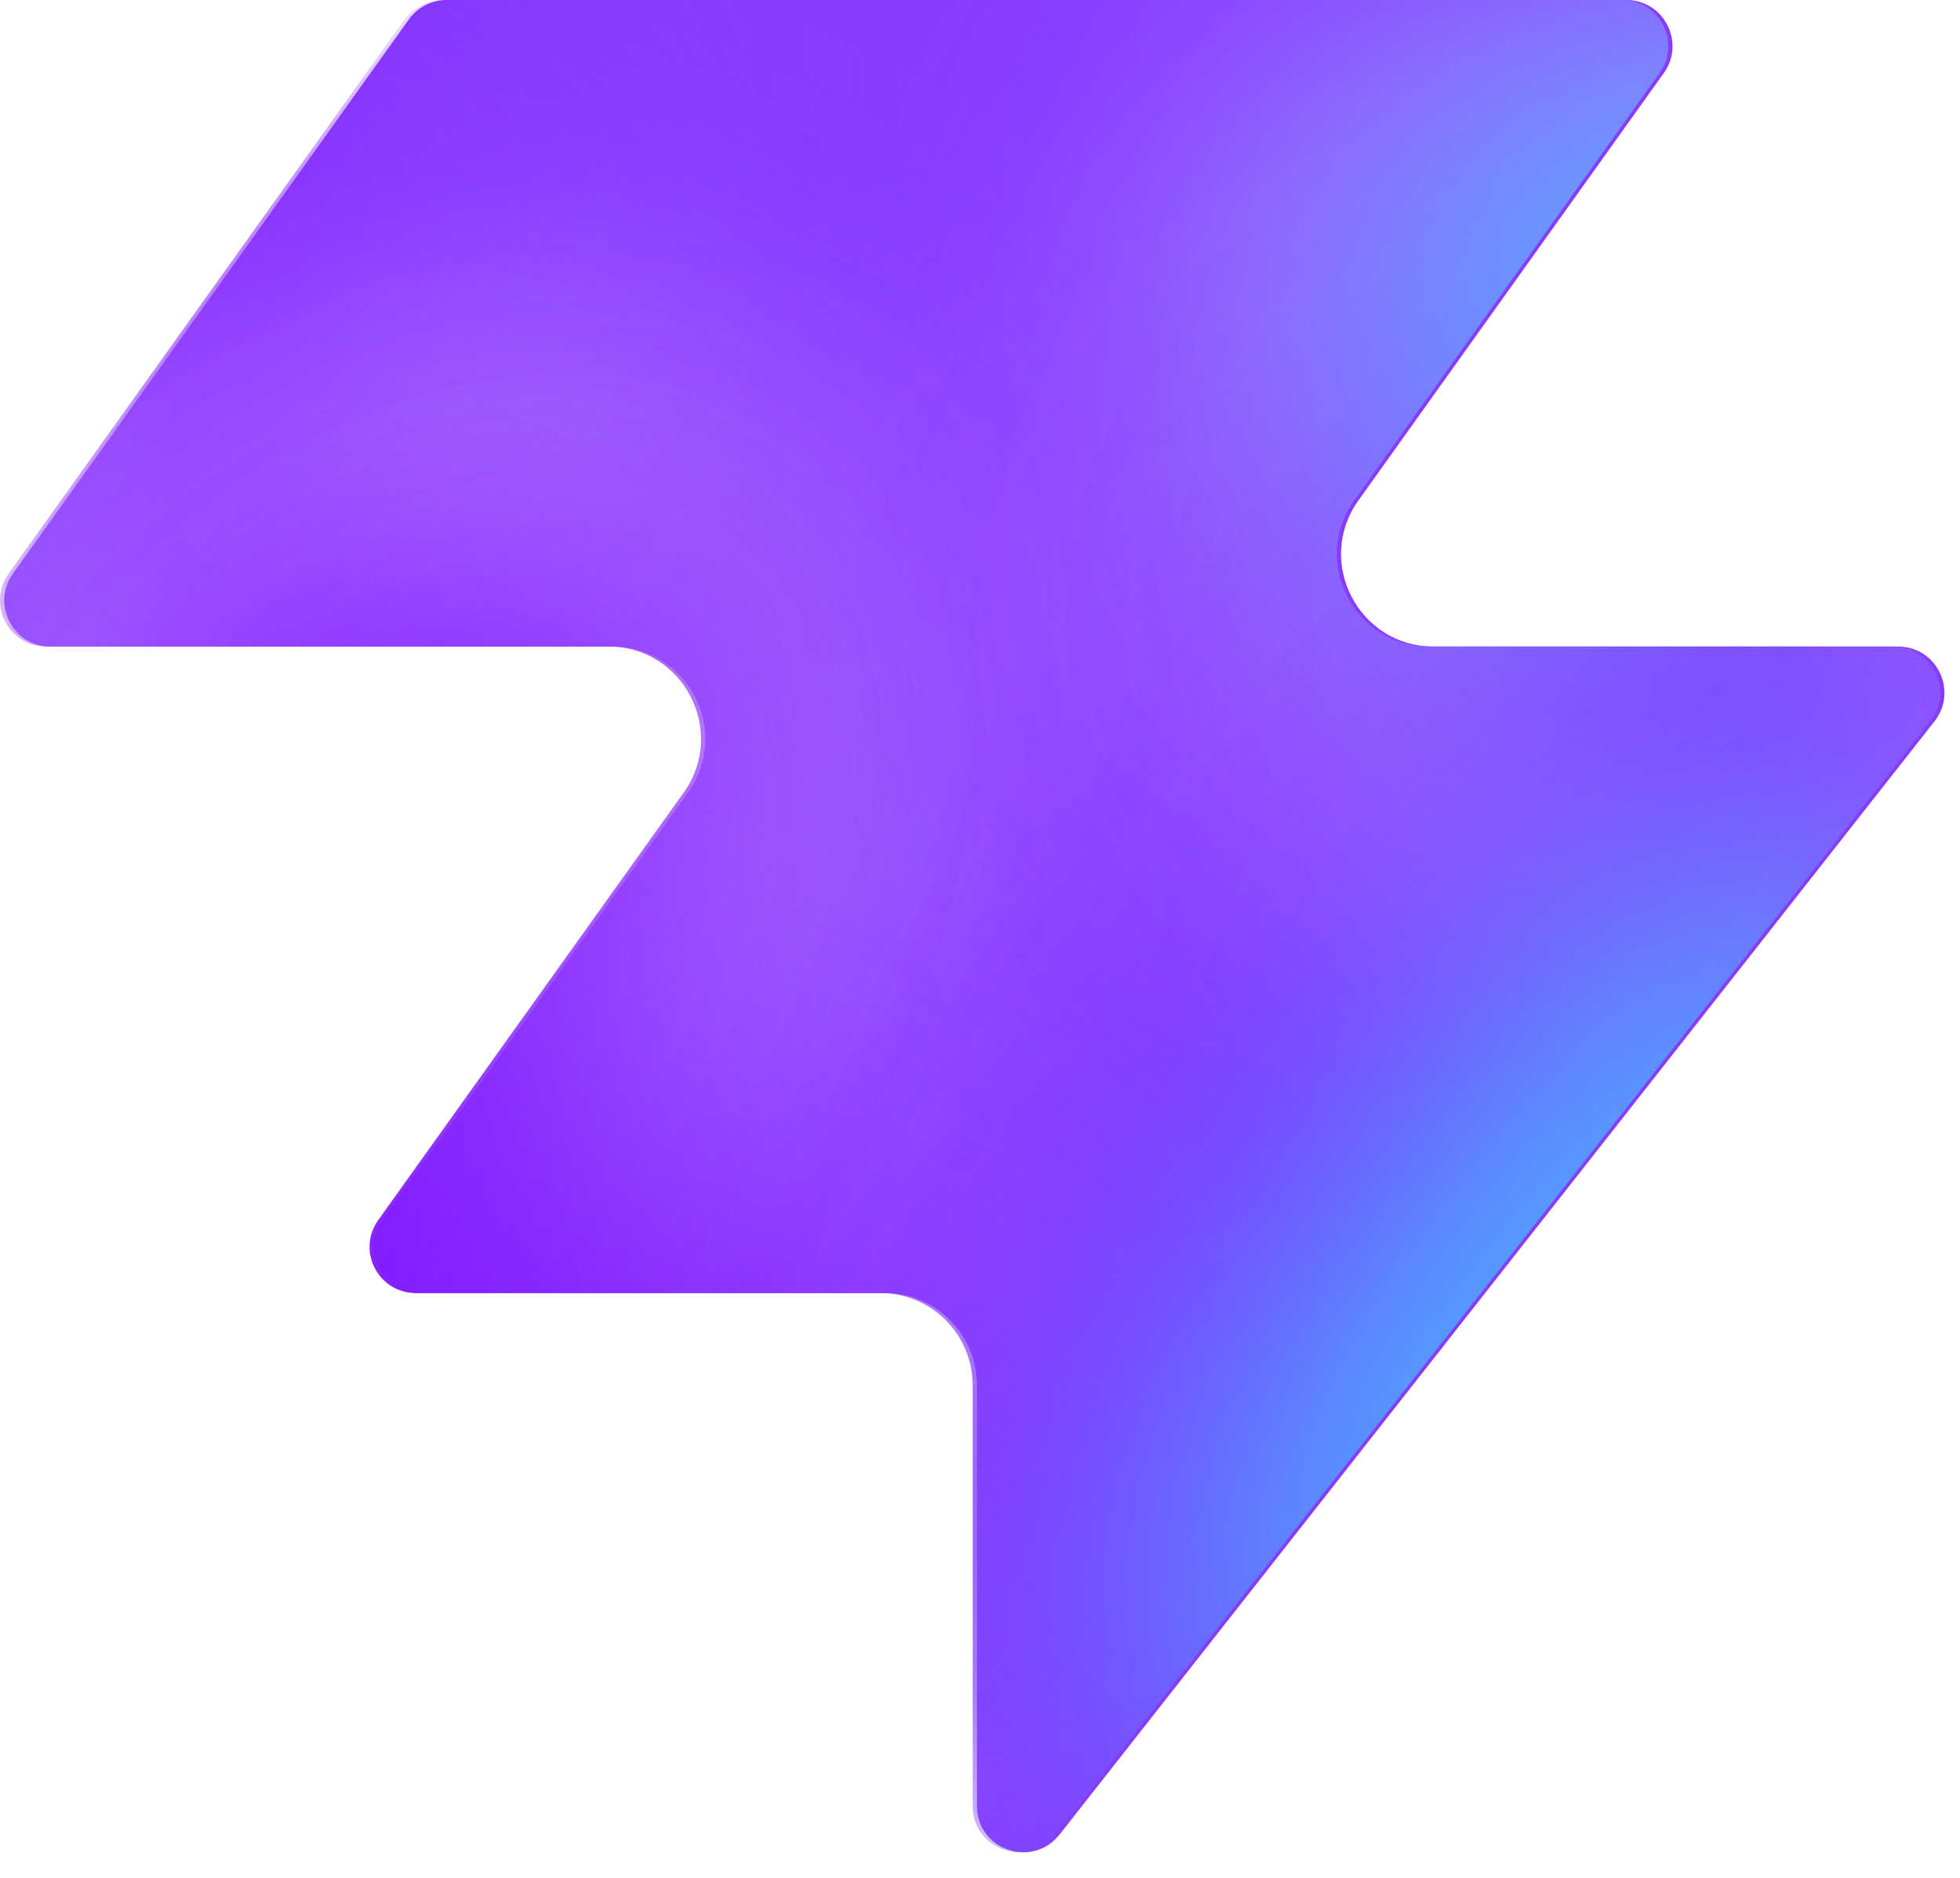
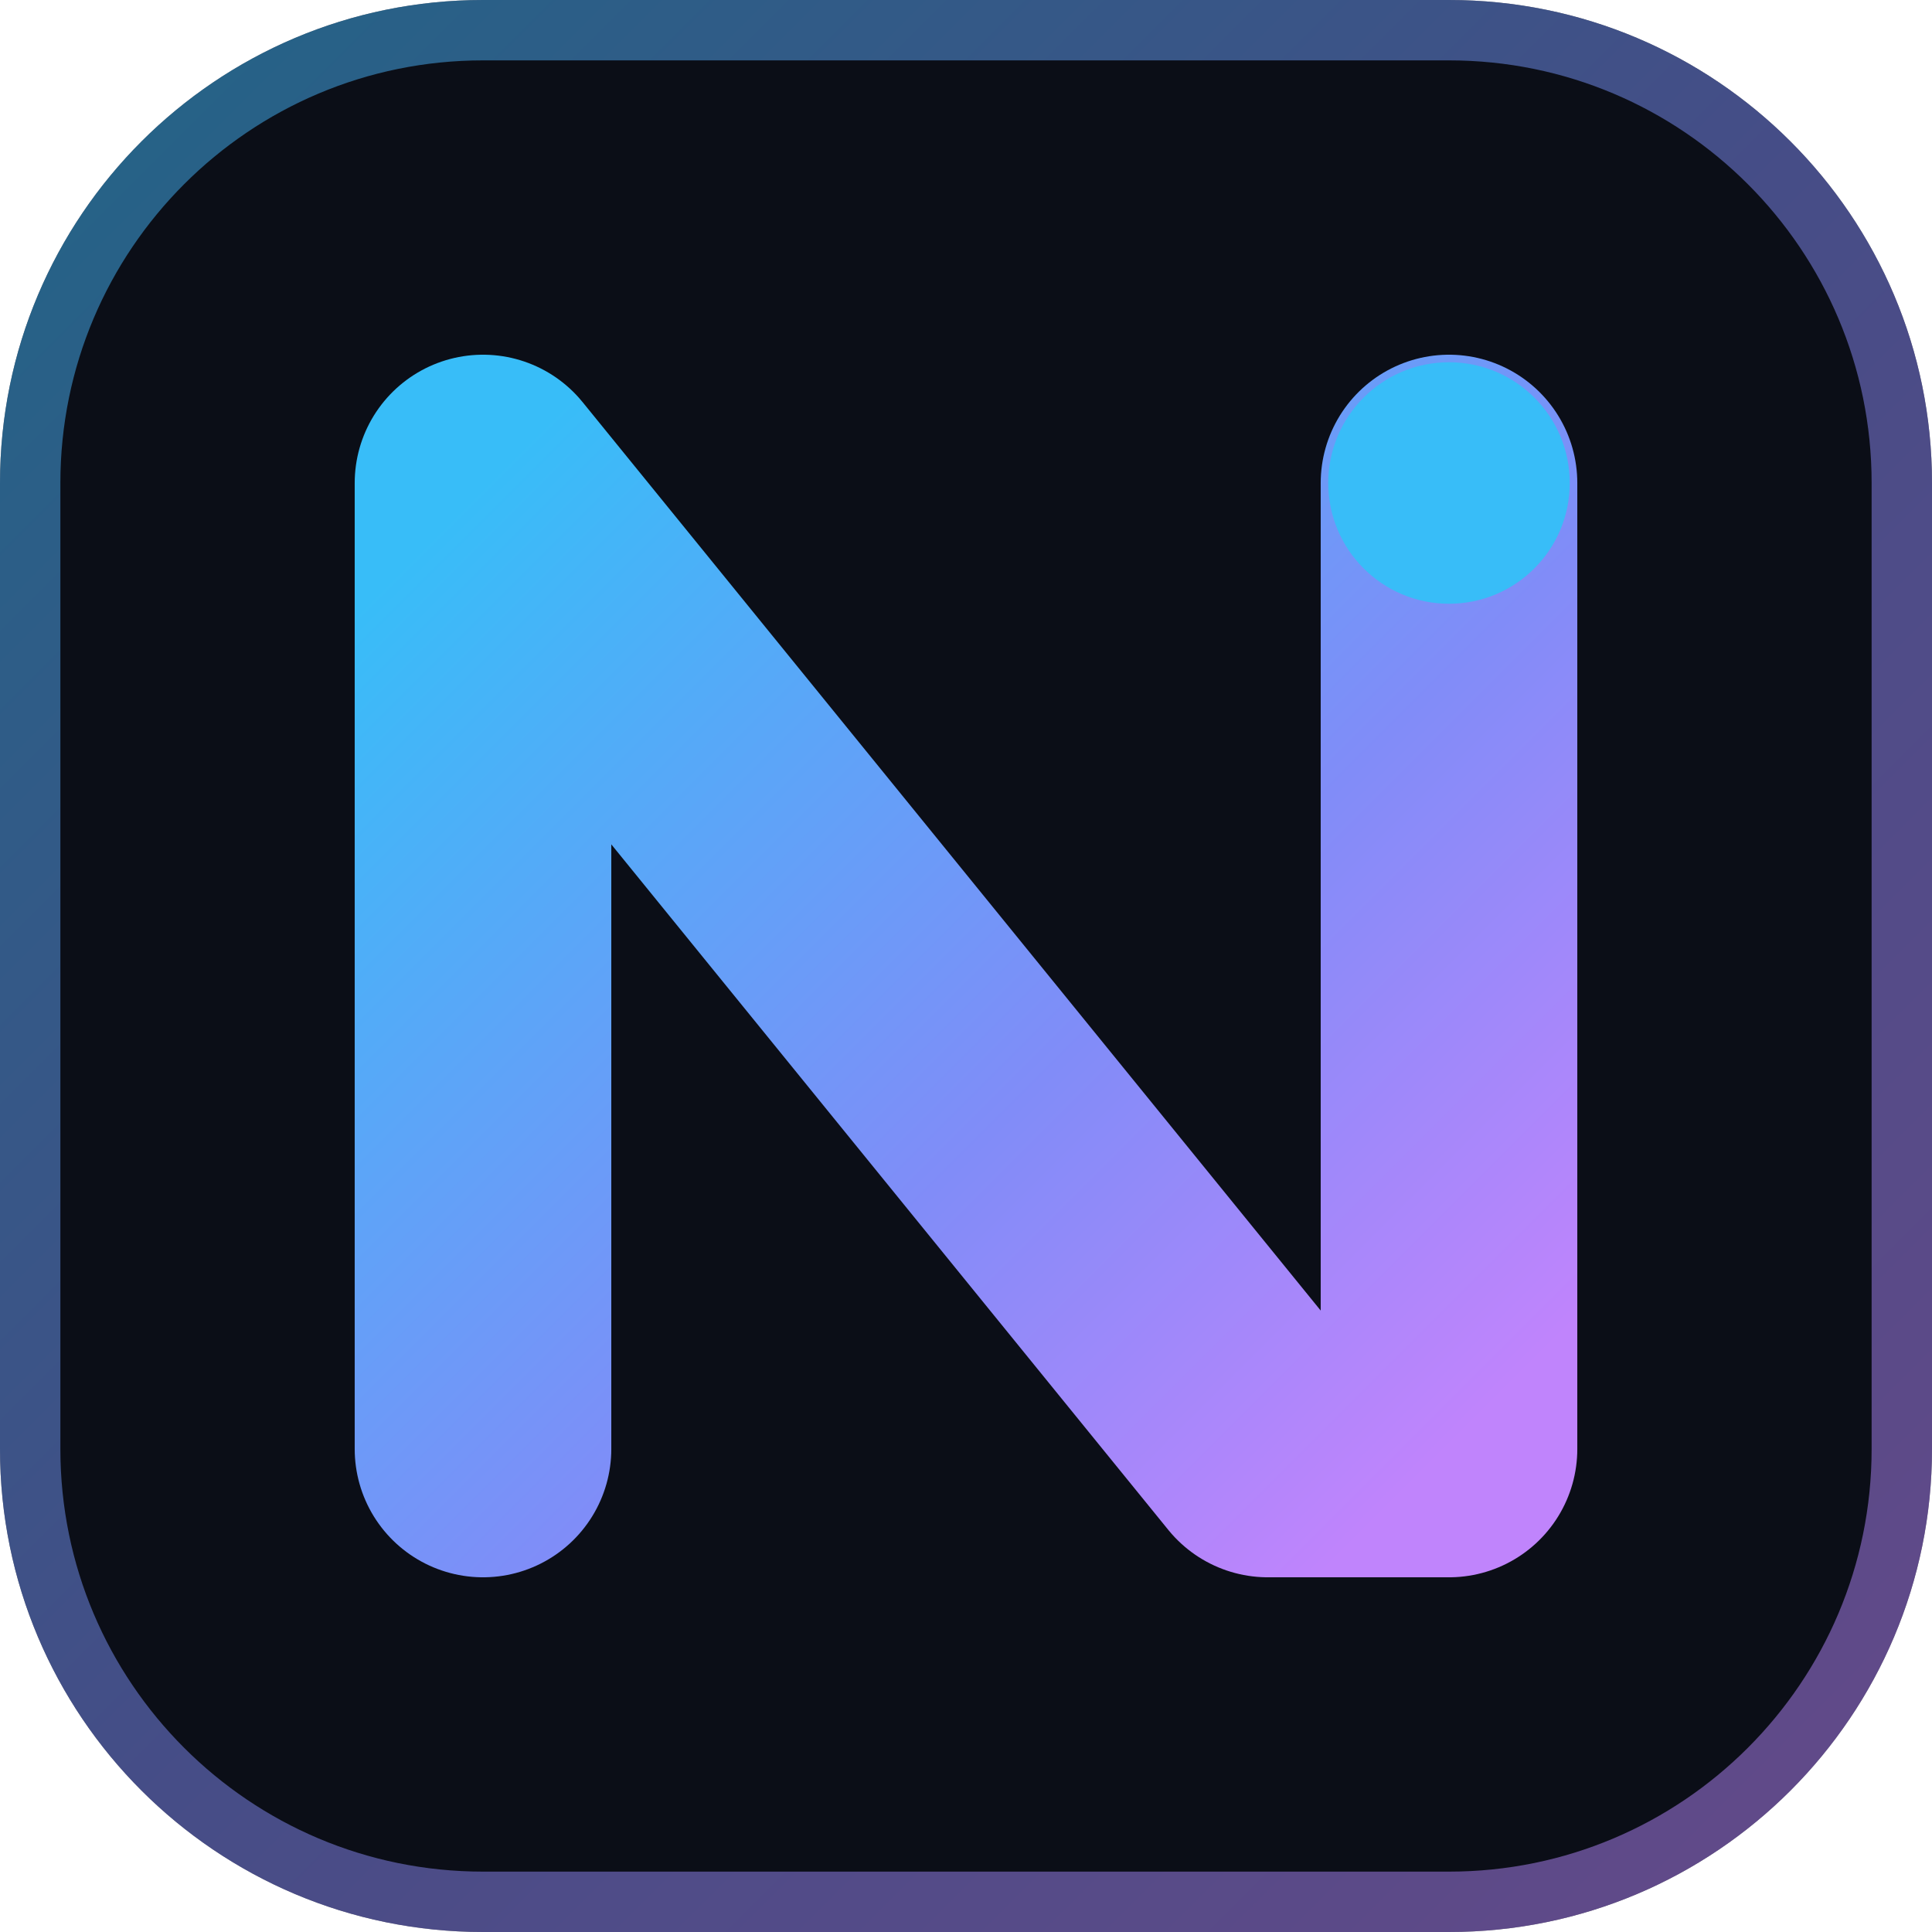
- <svg xmlns="http://www.w3.org/2000/svg" width="48" height="46" fill="none" viewBox="0 0 48 46">
-   <path fill="#863bff" d="M25.946 44.938c-.664.845-2.021.375-2.021-.698V33.937a2.26 2.26 0 0 0-2.262-2.262H10.287c-.92 0-1.456-1.04-.92-1.788l7.48-10.471c1.07-1.497 0-3.578-1.842-3.578H1.237c-.92 0-1.456-1.04-.92-1.788L10.013.474c.214-.297.556-.474.92-.474h28.894c.92 0 1.456 1.04.92 1.788l-7.48 10.471c-1.07 1.498 0 3.579 1.842 3.579h11.377c.943 0 1.473 1.088.89 1.83L25.947 44.94z" style="fill:#863bff;fill:color(display-p3 .525 .23 1);fill-opacity:1" />
-   <mask id="a" width="48" height="46" x="0" y="0" maskUnits="userSpaceOnUse" style="mask-type:alpha">
-     <path fill="#000" d="M25.842 44.938c-.664.844-2.021.375-2.021-.698V33.937a2.26 2.26 0 0 0-2.262-2.262H10.183c-.92 0-1.456-1.04-.92-1.788l7.48-10.471c1.07-1.498 0-3.579-1.842-3.579H1.133c-.92 0-1.456-1.04-.92-1.787L9.91.473c.214-.297.556-.474.92-.474h28.894c.92 0 1.456 1.04.92 1.788l-7.48 10.471c-1.07 1.498 0 3.578 1.842 3.578h11.377c.943 0 1.473 1.088.89 1.832L25.843 44.94z" style="fill:#000;fill-opacity:1" />
-   </mask>
-   <g mask="url(#a)">
-     <g filter="url(#b)">
-       <ellipse cx="5.508" cy="14.704" fill="#ede6ff" rx="5.508" ry="14.704" style="fill:#ede6ff;fill:color(display-p3 .927 .903 1);fill-opacity:1" transform="matrix(.00324 1 1 -.00324 -4.47 31.516)" />
-     </g>
-     <g filter="url(#c)">
-       <ellipse cx="10.399" cy="29.851" fill="#ede6ff" rx="10.399" ry="29.851" style="fill:#ede6ff;fill:color(display-p3 .927 .903 1);fill-opacity:1" transform="matrix(.00324 1 1 -.00324 -39.328 7.883)" />
-     </g>
-     <g filter="url(#d)">
-       <ellipse cx="5.508" cy="30.487" fill="#7e14ff" rx="5.508" ry="30.487" style="fill:#7e14ff;fill:color(display-p3 .492 .077 1);fill-opacity:1" transform="rotate(89.814 -25.913 -14.639)scale(1 -1)" />
-     </g>
-     <g filter="url(#e)">
-       <ellipse cx="5.508" cy="30.599" fill="#7e14ff" rx="5.508" ry="30.599" style="fill:#7e14ff;fill:color(display-p3 .492 .077 1);fill-opacity:1" transform="rotate(89.814 -32.644 -3.334)scale(1 -1)" />
-     </g>
-     <g filter="url(#f)">
-       <ellipse cx="5.508" cy="30.599" fill="#7e14ff" rx="5.508" ry="30.599" style="fill:#7e14ff;fill:color(display-p3 .492 .077 1);fill-opacity:1" transform="matrix(.00324 1 1 -.00324 -34.34 30.47)" />
-     </g>
-     <g filter="url(#g)">
-       <ellipse cx="14.072" cy="22.078" fill="#ede6ff" rx="14.072" ry="22.078" style="fill:#ede6ff;fill:color(display-p3 .927 .903 1);fill-opacity:1" transform="rotate(93.35 24.506 48.493)scale(-1 1)" />
-     </g>
-     <g filter="url(#h)">
-       <ellipse cx="3.47" cy="21.501" fill="#7e14ff" rx="3.47" ry="21.501" style="fill:#7e14ff;fill:color(display-p3 .492 .077 1);fill-opacity:1" transform="rotate(89.009 28.708 47.59)scale(-1 1)" />
-     </g>
-     <g filter="url(#i)">
-       <ellipse cx="3.47" cy="21.501" fill="#7e14ff" rx="3.47" ry="21.501" style="fill:#7e14ff;fill:color(display-p3 .492 .077 1);fill-opacity:1" transform="rotate(89.009 28.708 47.59)scale(-1 1)" />
-     </g>
-     <g filter="url(#j)">
-       <ellipse cx=".387" cy="8.972" fill="#7e14ff" rx="4.407" ry="29.108" style="fill:#7e14ff;fill:color(display-p3 .492 .077 1);fill-opacity:1" transform="rotate(39.51 .387 8.972)" />
-     </g>
-     <g filter="url(#k)">
-       <ellipse cx="47.523" cy="-6.092" fill="#7e14ff" rx="4.407" ry="29.108" style="fill:#7e14ff;fill:color(display-p3 .492 .077 1);fill-opacity:1" transform="rotate(37.892 47.523 -6.092)" />
-     </g>
-     <g filter="url(#l)">
-       <ellipse cx="41.412" cy="6.333" fill="#47bfff" rx="5.971" ry="9.665" style="fill:#47bfff;fill:color(display-p3 .28 .748 1);fill-opacity:1" transform="rotate(37.892 41.412 6.333)" />
-     </g>
-     <g filter="url(#m)">
-       <ellipse cx="-1.879" cy="38.332" fill="#7e14ff" rx="4.407" ry="29.108" style="fill:#7e14ff;fill:color(display-p3 .492 .077 1);fill-opacity:1" transform="rotate(37.892 -1.88 38.332)" />
-     </g>
-     <g filter="url(#n)">
-       <ellipse cx="-1.879" cy="38.332" fill="#7e14ff" rx="4.407" ry="29.108" style="fill:#7e14ff;fill:color(display-p3 .492 .077 1);fill-opacity:1" transform="rotate(37.892 -1.88 38.332)" />
-     </g>
-     <g filter="url(#o)">
-       <ellipse cx="35.651" cy="29.907" fill="#7e14ff" rx="4.407" ry="29.108" style="fill:#7e14ff;fill:color(display-p3 .492 .077 1);fill-opacity:1" transform="rotate(37.892 35.651 29.907)" />
-     </g>
-     <g filter="url(#p)">
-       <ellipse cx="38.418" cy="32.4" fill="#47bfff" rx="5.971" ry="15.297" style="fill:#47bfff;fill:color(display-p3 .28 .748 1);fill-opacity:1" transform="rotate(37.892 38.418 32.4)" />
-     </g>
-   </g>
+ <svg xmlns="http://www.w3.org/2000/svg" viewBox="0 0 64 64" fill="none">
+   <rect width="64" height="64" rx="16" fill="#0B0E17" />
+   <rect x="1" y="1" width="62" height="62" rx="15" stroke="url(#favicon_border)" stroke-width="2" stroke-opacity="0.5" />
+   <path d="M16 48V16L42 48H48V16" stroke="url(#favicon_n_grad)" stroke-width="8.5" stroke-linecap="round" stroke-linejoin="round" />
+   <circle cx="48" cy="16" r="4" fill="#38BDF8" />
  <defs>
-     <filter id="b" width="60.045" height="41.654" x="-19.77" y="16.149" color-interpolation-filters="sRGB" filterUnits="userSpaceOnUse">
-       <feFlood flood-opacity="0" result="BackgroundImageFix" />
-       <feBlend in="SourceGraphic" in2="BackgroundImageFix" result="shape" />
-       <feGaussianBlur result="effect1_foregroundBlur_2002_17158" stdDeviation="7.659" />
-     </filter>
-     <filter id="c" width="90.34" height="51.437" x="-54.613" y="-7.533" color-interpolation-filters="sRGB" filterUnits="userSpaceOnUse">
-       <feFlood flood-opacity="0" result="BackgroundImageFix" />
-       <feBlend in="SourceGraphic" in2="BackgroundImageFix" result="shape" />
-       <feGaussianBlur result="effect1_foregroundBlur_2002_17158" stdDeviation="7.659" />
-     </filter>
-     <filter id="d" width="79.355" height="29.4" x="-49.64" y="2.03" color-interpolation-filters="sRGB" filterUnits="userSpaceOnUse">
-       <feFlood flood-opacity="0" result="BackgroundImageFix" />
-       <feBlend in="SourceGraphic" in2="BackgroundImageFix" result="shape" />
-       <feGaussianBlur result="effect1_foregroundBlur_2002_17158" stdDeviation="4.596" />
-     </filter>
-     <filter id="e" width="79.579" height="29.4" x="-45.045" y="20.029" color-interpolation-filters="sRGB" filterUnits="userSpaceOnUse">
-       <feFlood flood-opacity="0" result="BackgroundImageFix" />
-       <feBlend in="SourceGraphic" in2="BackgroundImageFix" result="shape" />
-       <feGaussianBlur result="effect1_foregroundBlur_2002_17158" stdDeviation="4.596" />
-     </filter>
-     <filter id="f" width="79.579" height="29.4" x="-43.513" y="21.178" color-interpolation-filters="sRGB" filterUnits="userSpaceOnUse">
-       <feFlood flood-opacity="0" result="BackgroundImageFix" />
-       <feBlend in="SourceGraphic" in2="BackgroundImageFix" result="shape" />
-       <feGaussianBlur result="effect1_foregroundBlur_2002_17158" stdDeviation="4.596" />
-     </filter>
-     <filter id="g" width="74.749" height="58.852" x="15.756" y="-17.901" color-interpolation-filters="sRGB" filterUnits="userSpaceOnUse">
-       <feFlood flood-opacity="0" result="BackgroundImageFix" />
-       <feBlend in="SourceGraphic" in2="BackgroundImageFix" result="shape" />
-       <feGaussianBlur result="effect1_foregroundBlur_2002_17158" stdDeviation="7.659" />
-     </filter>
-     <filter id="h" width="61.377" height="25.362" x="23.548" y="2.284" color-interpolation-filters="sRGB" filterUnits="userSpaceOnUse">
-       <feFlood flood-opacity="0" result="BackgroundImageFix" />
-       <feBlend in="SourceGraphic" in2="BackgroundImageFix" result="shape" />
-       <feGaussianBlur result="effect1_foregroundBlur_2002_17158" stdDeviation="4.596" />
-     </filter>
-     <filter id="i" width="61.377" height="25.362" x="23.548" y="2.284" color-interpolation-filters="sRGB" filterUnits="userSpaceOnUse">
-       <feFlood flood-opacity="0" result="BackgroundImageFix" />
-       <feBlend in="SourceGraphic" in2="BackgroundImageFix" result="shape" />
-       <feGaussianBlur result="effect1_foregroundBlur_2002_17158" stdDeviation="4.596" />
-     </filter>
-     <filter id="j" width="56.045" height="63.649" x="-27.636" y="-22.853" color-interpolation-filters="sRGB" filterUnits="userSpaceOnUse">
-       <feFlood flood-opacity="0" result="BackgroundImageFix" />
-       <feBlend in="SourceGraphic" in2="BackgroundImageFix" result="shape" />
-       <feGaussianBlur result="effect1_foregroundBlur_2002_17158" stdDeviation="4.596" />
-     </filter>
-     <filter id="k" width="54.814" height="64.646" x="20.116" y="-38.415" color-interpolation-filters="sRGB" filterUnits="userSpaceOnUse">
-       <feFlood flood-opacity="0" result="BackgroundImageFix" />
-       <feBlend in="SourceGraphic" in2="BackgroundImageFix" result="shape" />
-       <feGaussianBlur result="effect1_foregroundBlur_2002_17158" stdDeviation="4.596" />
-     </filter>
-     <filter id="l" width="33.541" height="35.313" x="24.641" y="-11.323" color-interpolation-filters="sRGB" filterUnits="userSpaceOnUse">
-       <feFlood flood-opacity="0" result="BackgroundImageFix" />
-       <feBlend in="SourceGraphic" in2="BackgroundImageFix" result="shape" />
-       <feGaussianBlur result="effect1_foregroundBlur_2002_17158" stdDeviation="4.596" />
-     </filter>
-     <filter id="m" width="54.814" height="64.646" x="-29.286" y="6.009" color-interpolation-filters="sRGB" filterUnits="userSpaceOnUse">
-       <feFlood flood-opacity="0" result="BackgroundImageFix" />
-       <feBlend in="SourceGraphic" in2="BackgroundImageFix" result="shape" />
-       <feGaussianBlur result="effect1_foregroundBlur_2002_17158" stdDeviation="4.596" />
-     </filter>
-     <filter id="n" width="54.814" height="64.646" x="-29.286" y="6.009" color-interpolation-filters="sRGB" filterUnits="userSpaceOnUse">
-       <feFlood flood-opacity="0" result="BackgroundImageFix" />
-       <feBlend in="SourceGraphic" in2="BackgroundImageFix" result="shape" />
-       <feGaussianBlur result="effect1_foregroundBlur_2002_17158" stdDeviation="4.596" />
-     </filter>
-     <filter id="o" width="54.814" height="64.646" x="8.244" y="-2.416" color-interpolation-filters="sRGB" filterUnits="userSpaceOnUse">
-       <feFlood flood-opacity="0" result="BackgroundImageFix" />
-       <feBlend in="SourceGraphic" in2="BackgroundImageFix" result="shape" />
-       <feGaussianBlur result="effect1_foregroundBlur_2002_17158" stdDeviation="4.596" />
-     </filter>
-     <filter id="p" width="39.409" height="43.623" x="18.713" y="10.588" color-interpolation-filters="sRGB" filterUnits="userSpaceOnUse">
-       <feFlood flood-opacity="0" result="BackgroundImageFix" />
-       <feBlend in="SourceGraphic" in2="BackgroundImageFix" result="shape" />
-       <feGaussianBlur result="effect1_foregroundBlur_2002_17158" stdDeviation="4.596" />
-     </filter>
+     <linearGradient id="favicon_border" x1="0" y1="0" x2="64" y2="64" gradientUnits="userSpaceOnUse">
+       <stop offset="0%" stop-color="#38BDF8" />
+       <stop offset="50%" stop-color="#818CF8" />
+       <stop offset="100%" stop-color="#C084FC" />
+     </linearGradient>
+     <linearGradient id="favicon_n_grad" x1="16" y1="16" x2="48" y2="48" gradientUnits="userSpaceOnUse">
+       <stop offset="0%" stop-color="#38BDF8" />
+       <stop offset="60%" stop-color="#818CF8" />
+       <stop offset="100%" stop-color="#C084FC" />
+     </linearGradient>
  </defs>
</svg>
